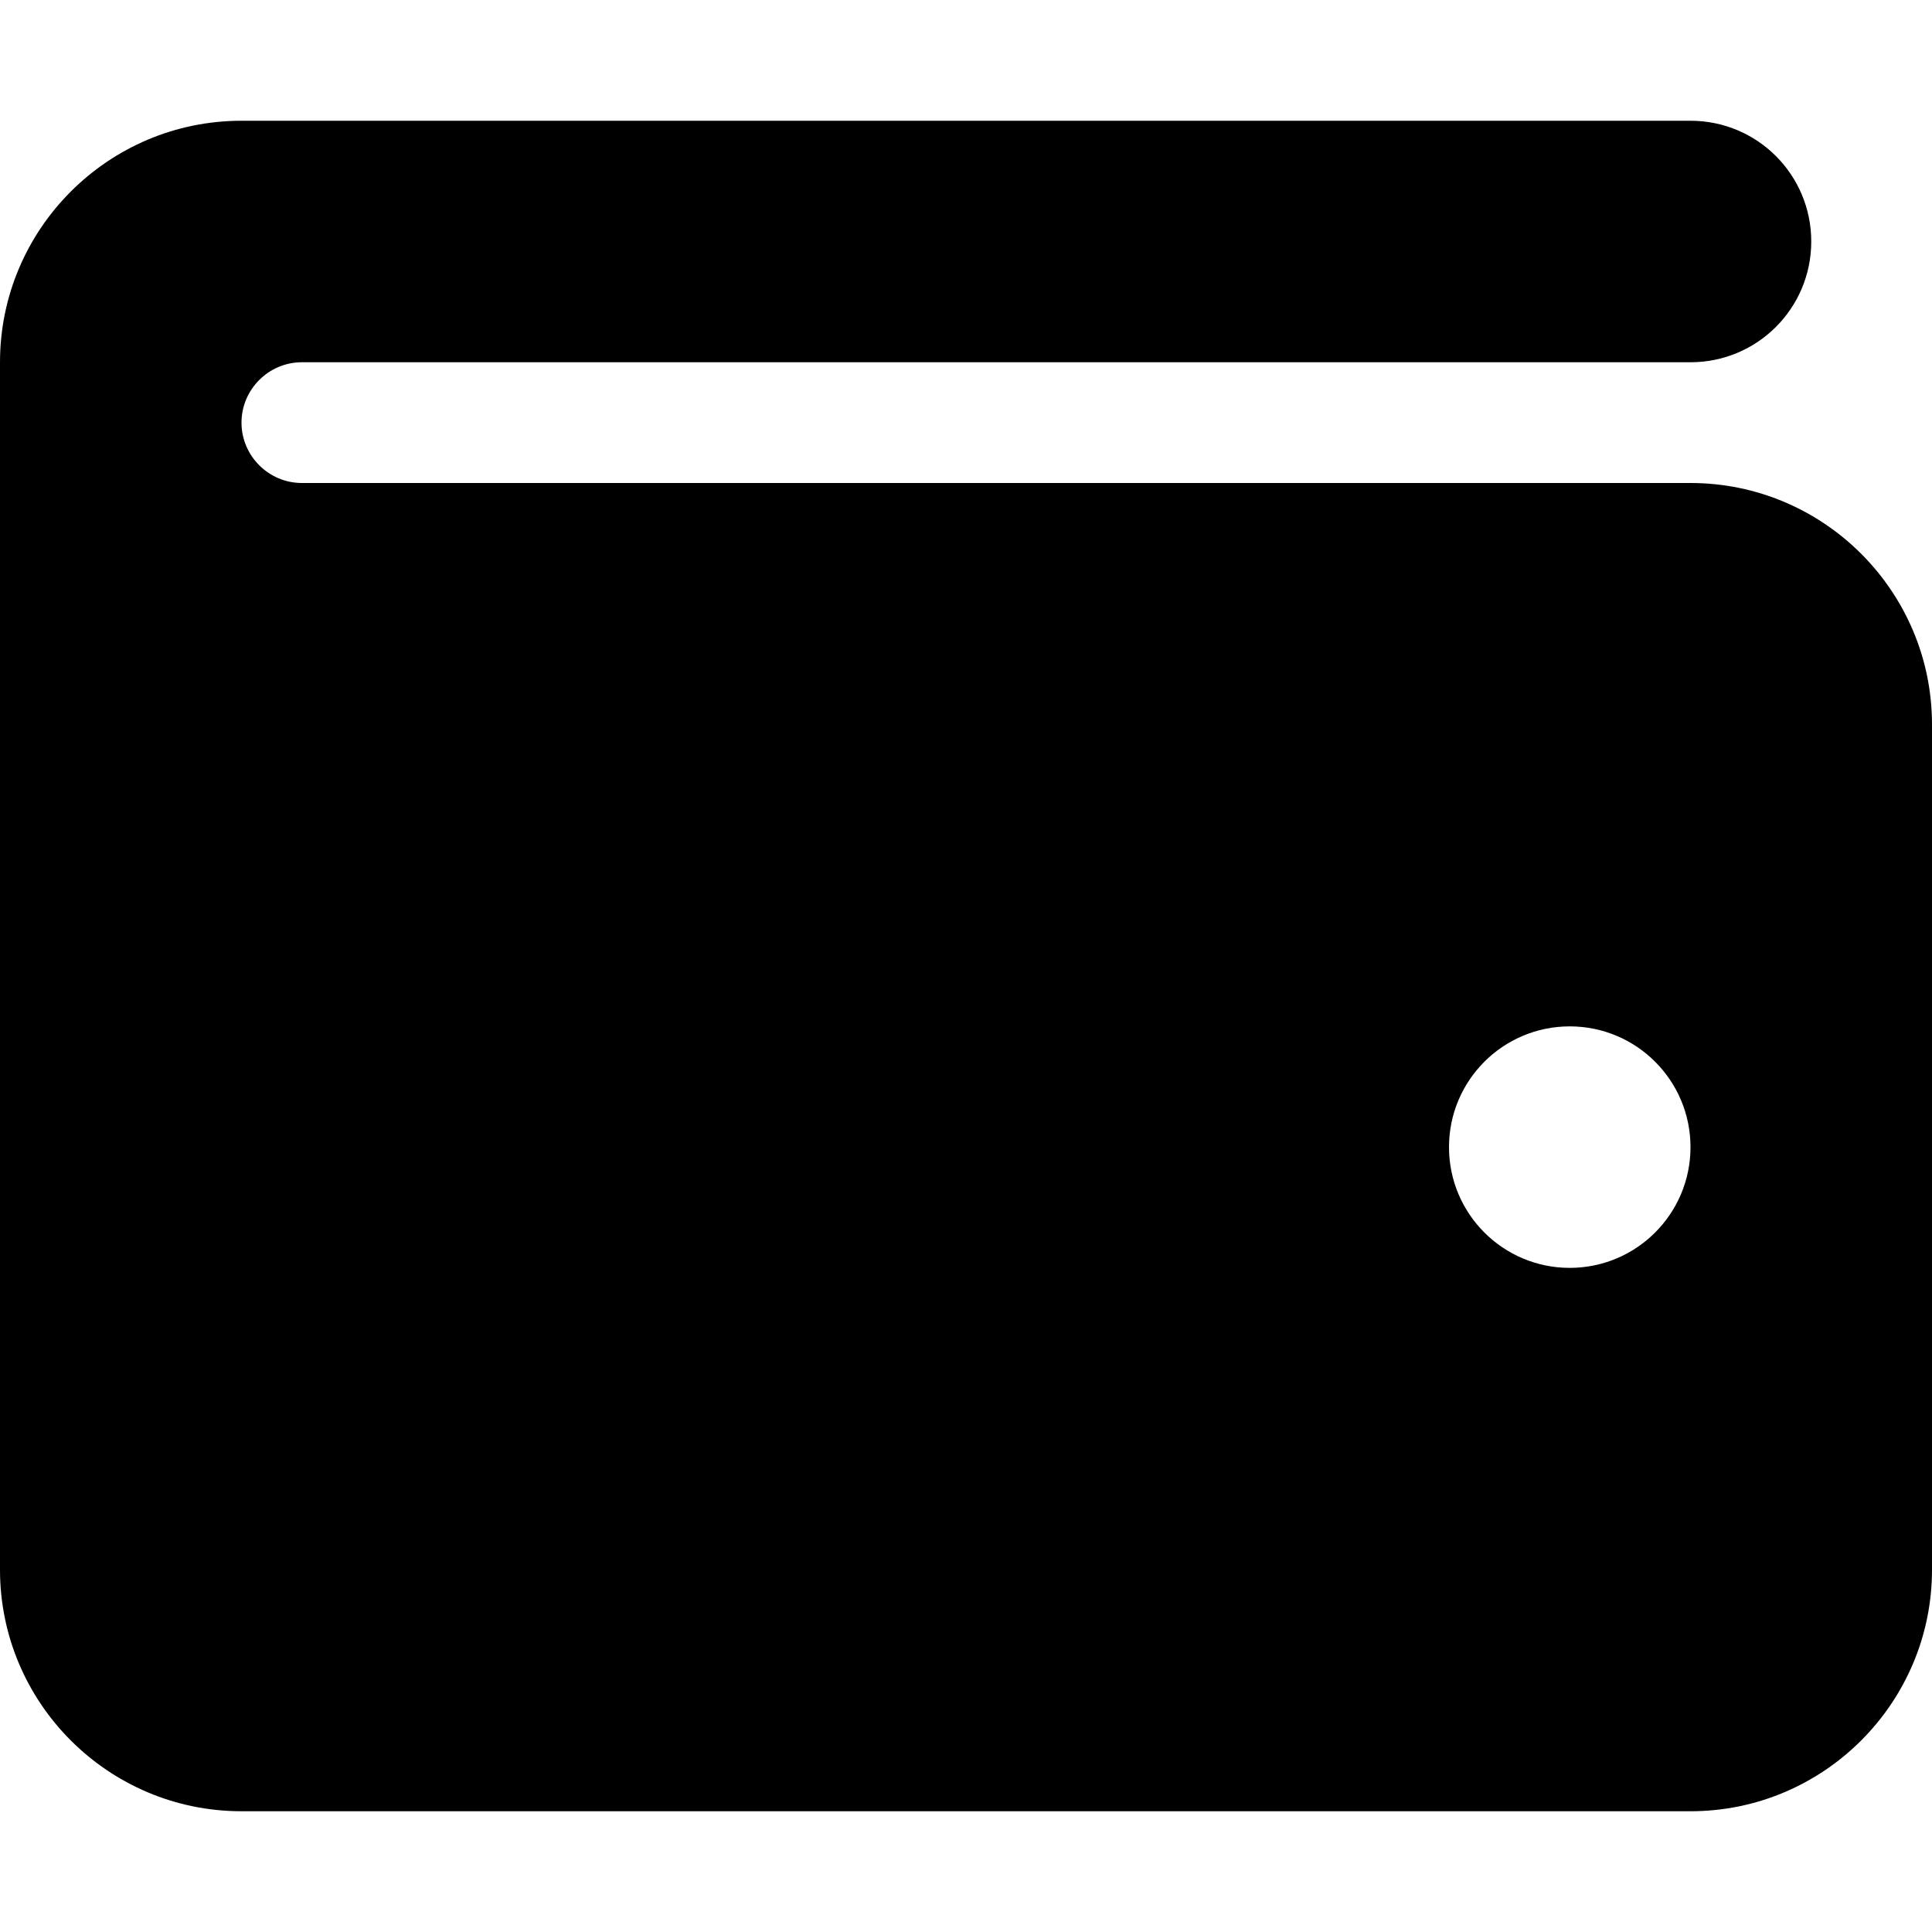
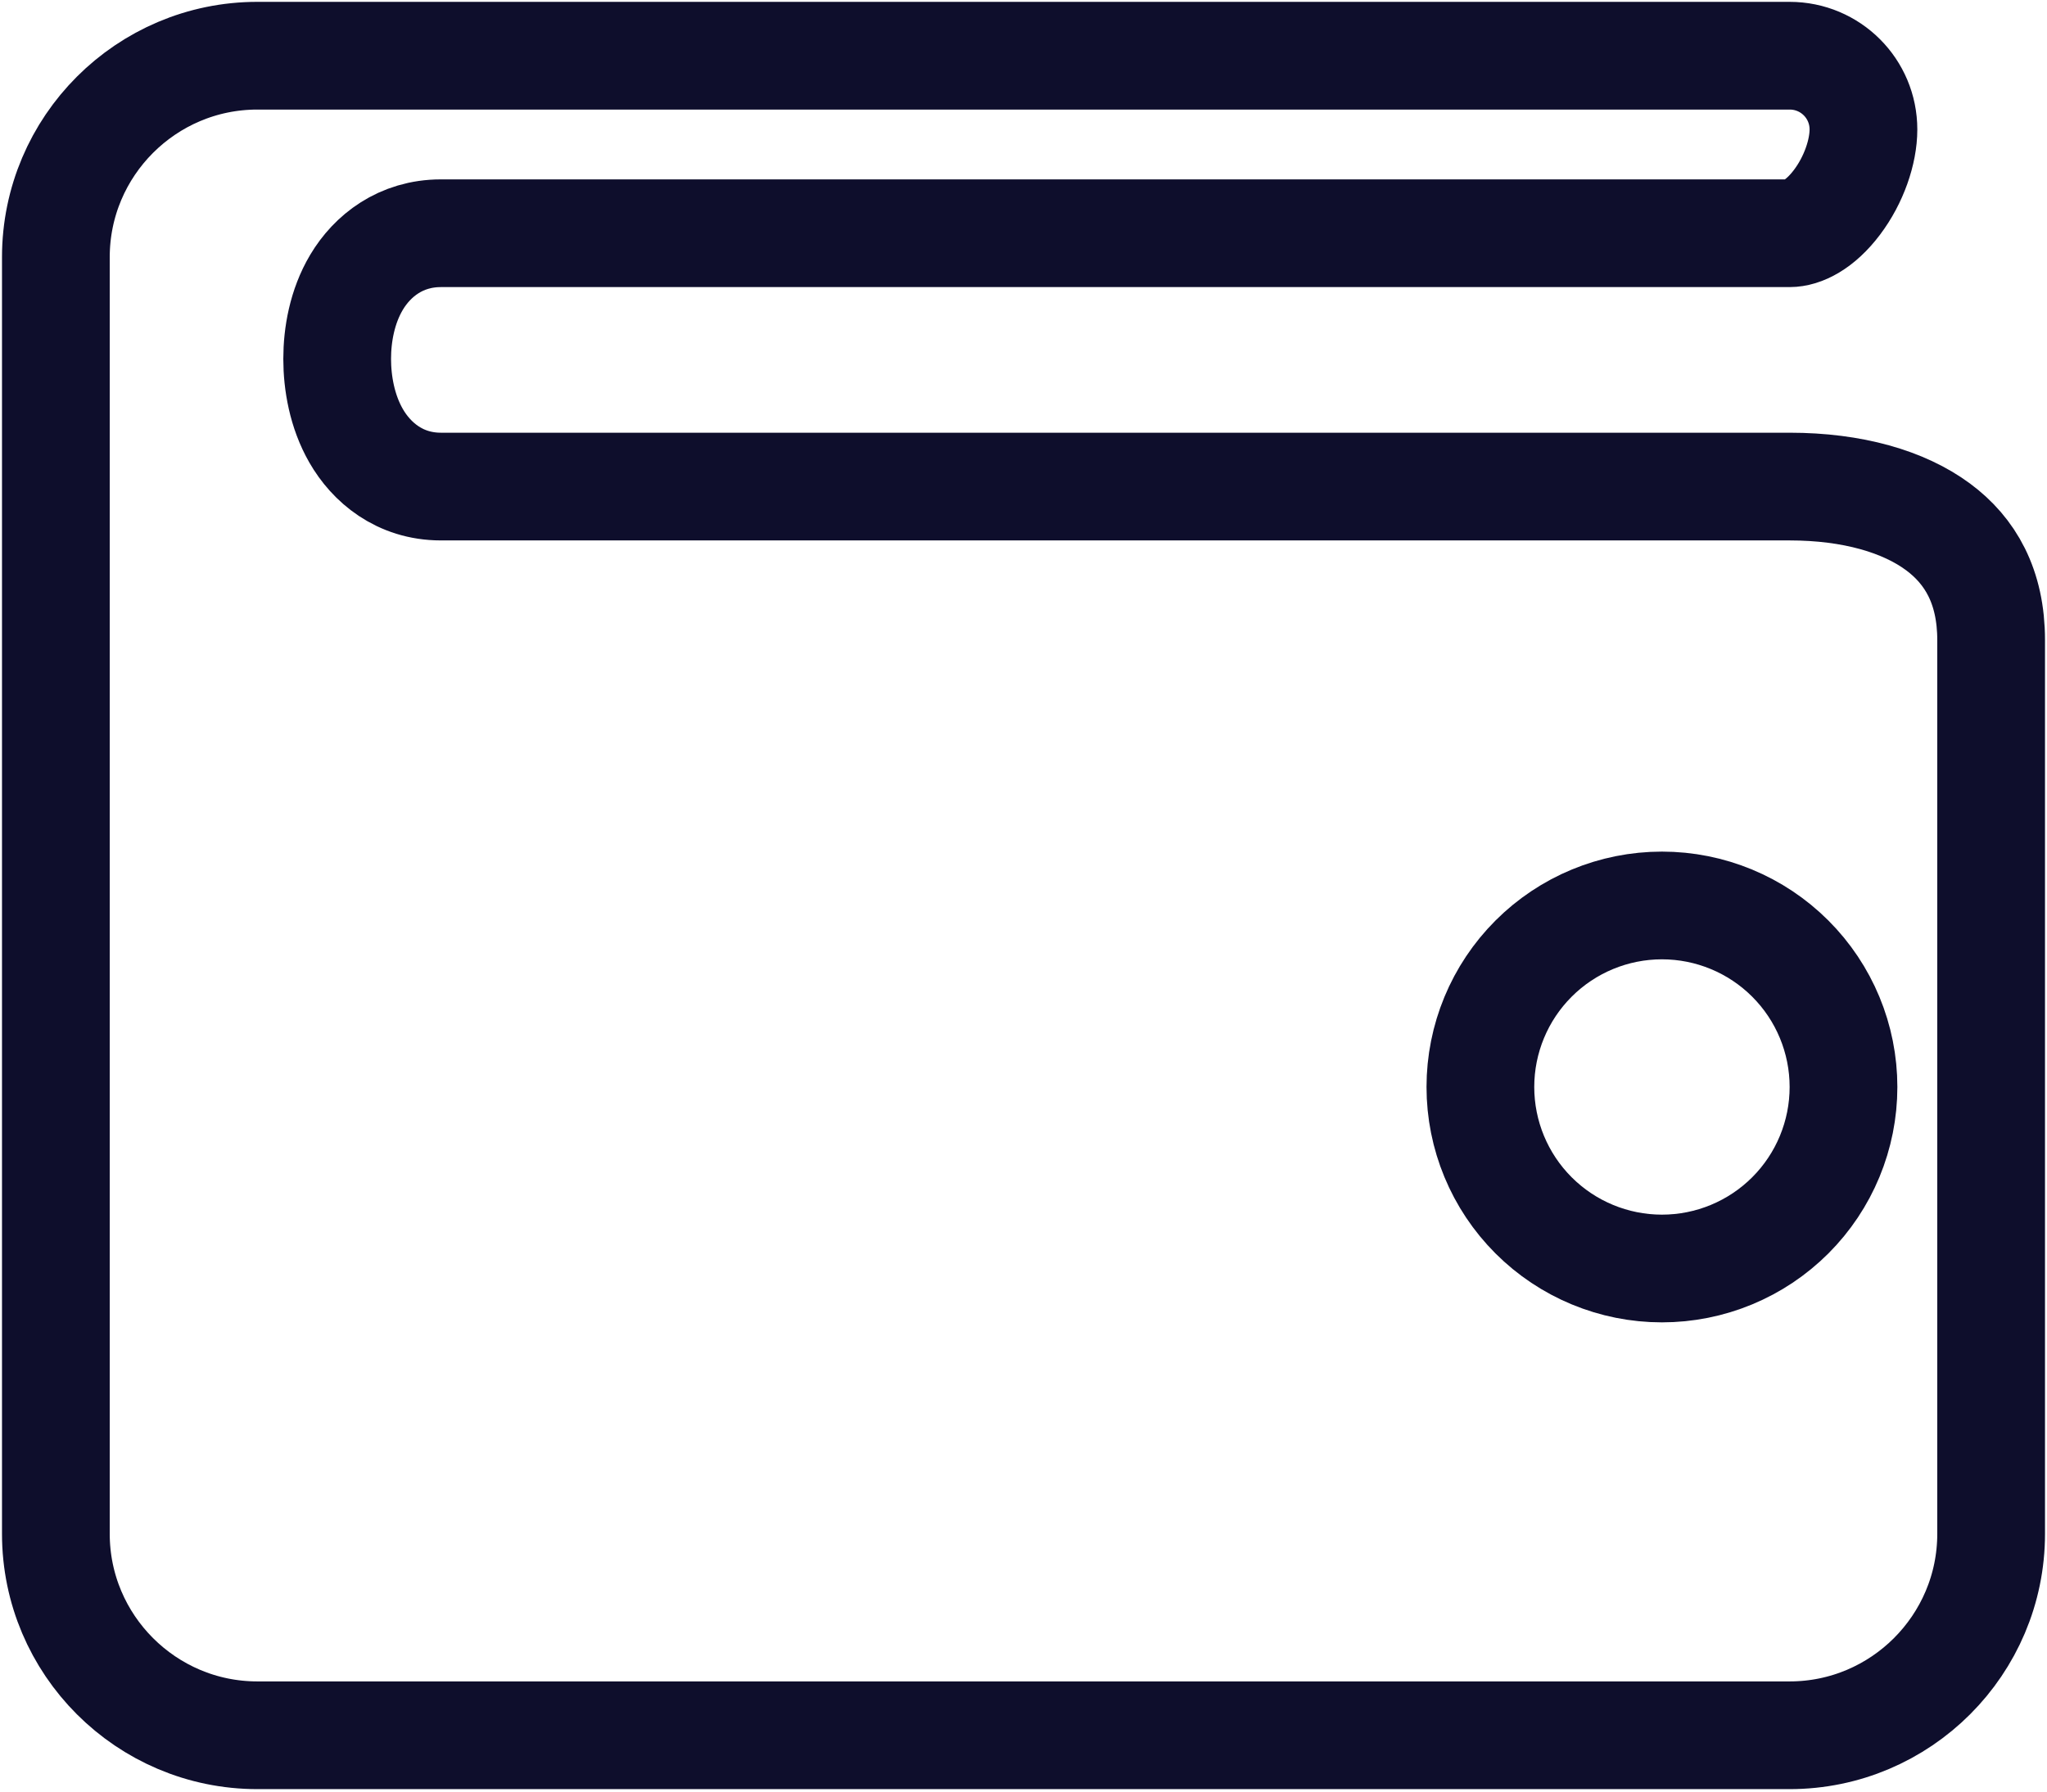
- <svg xmlns="http://www.w3.org/2000/svg" viewBox="0 0 512 512">
-   <path d="M64 32C28.7 32 0 60.7 0 96V416c0 35.3 28.7 64 64 64H448c35.3 0 64-28.7 64-64V192c0-35.3-28.7-64-64-64H80c-8.8 0-16-7.2-16-16s7.2-16 16-16H448c17.7 0 32-14.3 32-32s-14.3-32-32-32H64zM416 272a32 32 0 1 1 0 64 32 32 0 1 1 0-64z" />
+ <svg xmlns="http://www.w3.org/2000/svg" width="513" height="449" viewBox="0 0 513 449" fill="none">
+   <path d="M14 64.463C14 36.619 36.656 13.963 64.5 13.963H448.5C458.744 13.963 467 22.219 467 32.463C467 38.022 464.609 45.095 460.365 50.714C456.043 56.436 451.593 58.463 448.5 58.463H110.5C100.425 58.463 93.302 64.123 89.351 70.755C85.712 76.865 84.5 83.973 84.5 89.963C84.5 95.948 85.71 103.085 89.244 109.238C93.032 115.832 100.099 121.963 110.5 121.963H448.5C464.254 121.963 477.129 125.72 485.699 132.072C493.76 138.046 499 146.975 499 160.463V384.463C499 412.307 476.344 434.963 448.5 434.963H64.5C36.656 434.963 14 412.307 14 384.463V64.463ZM448.673 240.29C440.14 231.757 428.567 226.963 416.5 226.963C404.433 226.963 392.86 231.757 384.327 240.29C375.794 248.823 371 260.396 371 272.463C371 284.531 375.794 296.104 384.327 304.637C392.86 313.169 404.433 317.963 416.5 317.963C428.567 317.963 440.14 313.169 448.673 304.637C457.206 296.104 462 284.531 462 272.463C462 260.396 457.206 248.823 448.673 240.29Z" stroke="#0E0E2C" stroke-width="27" />
</svg>
